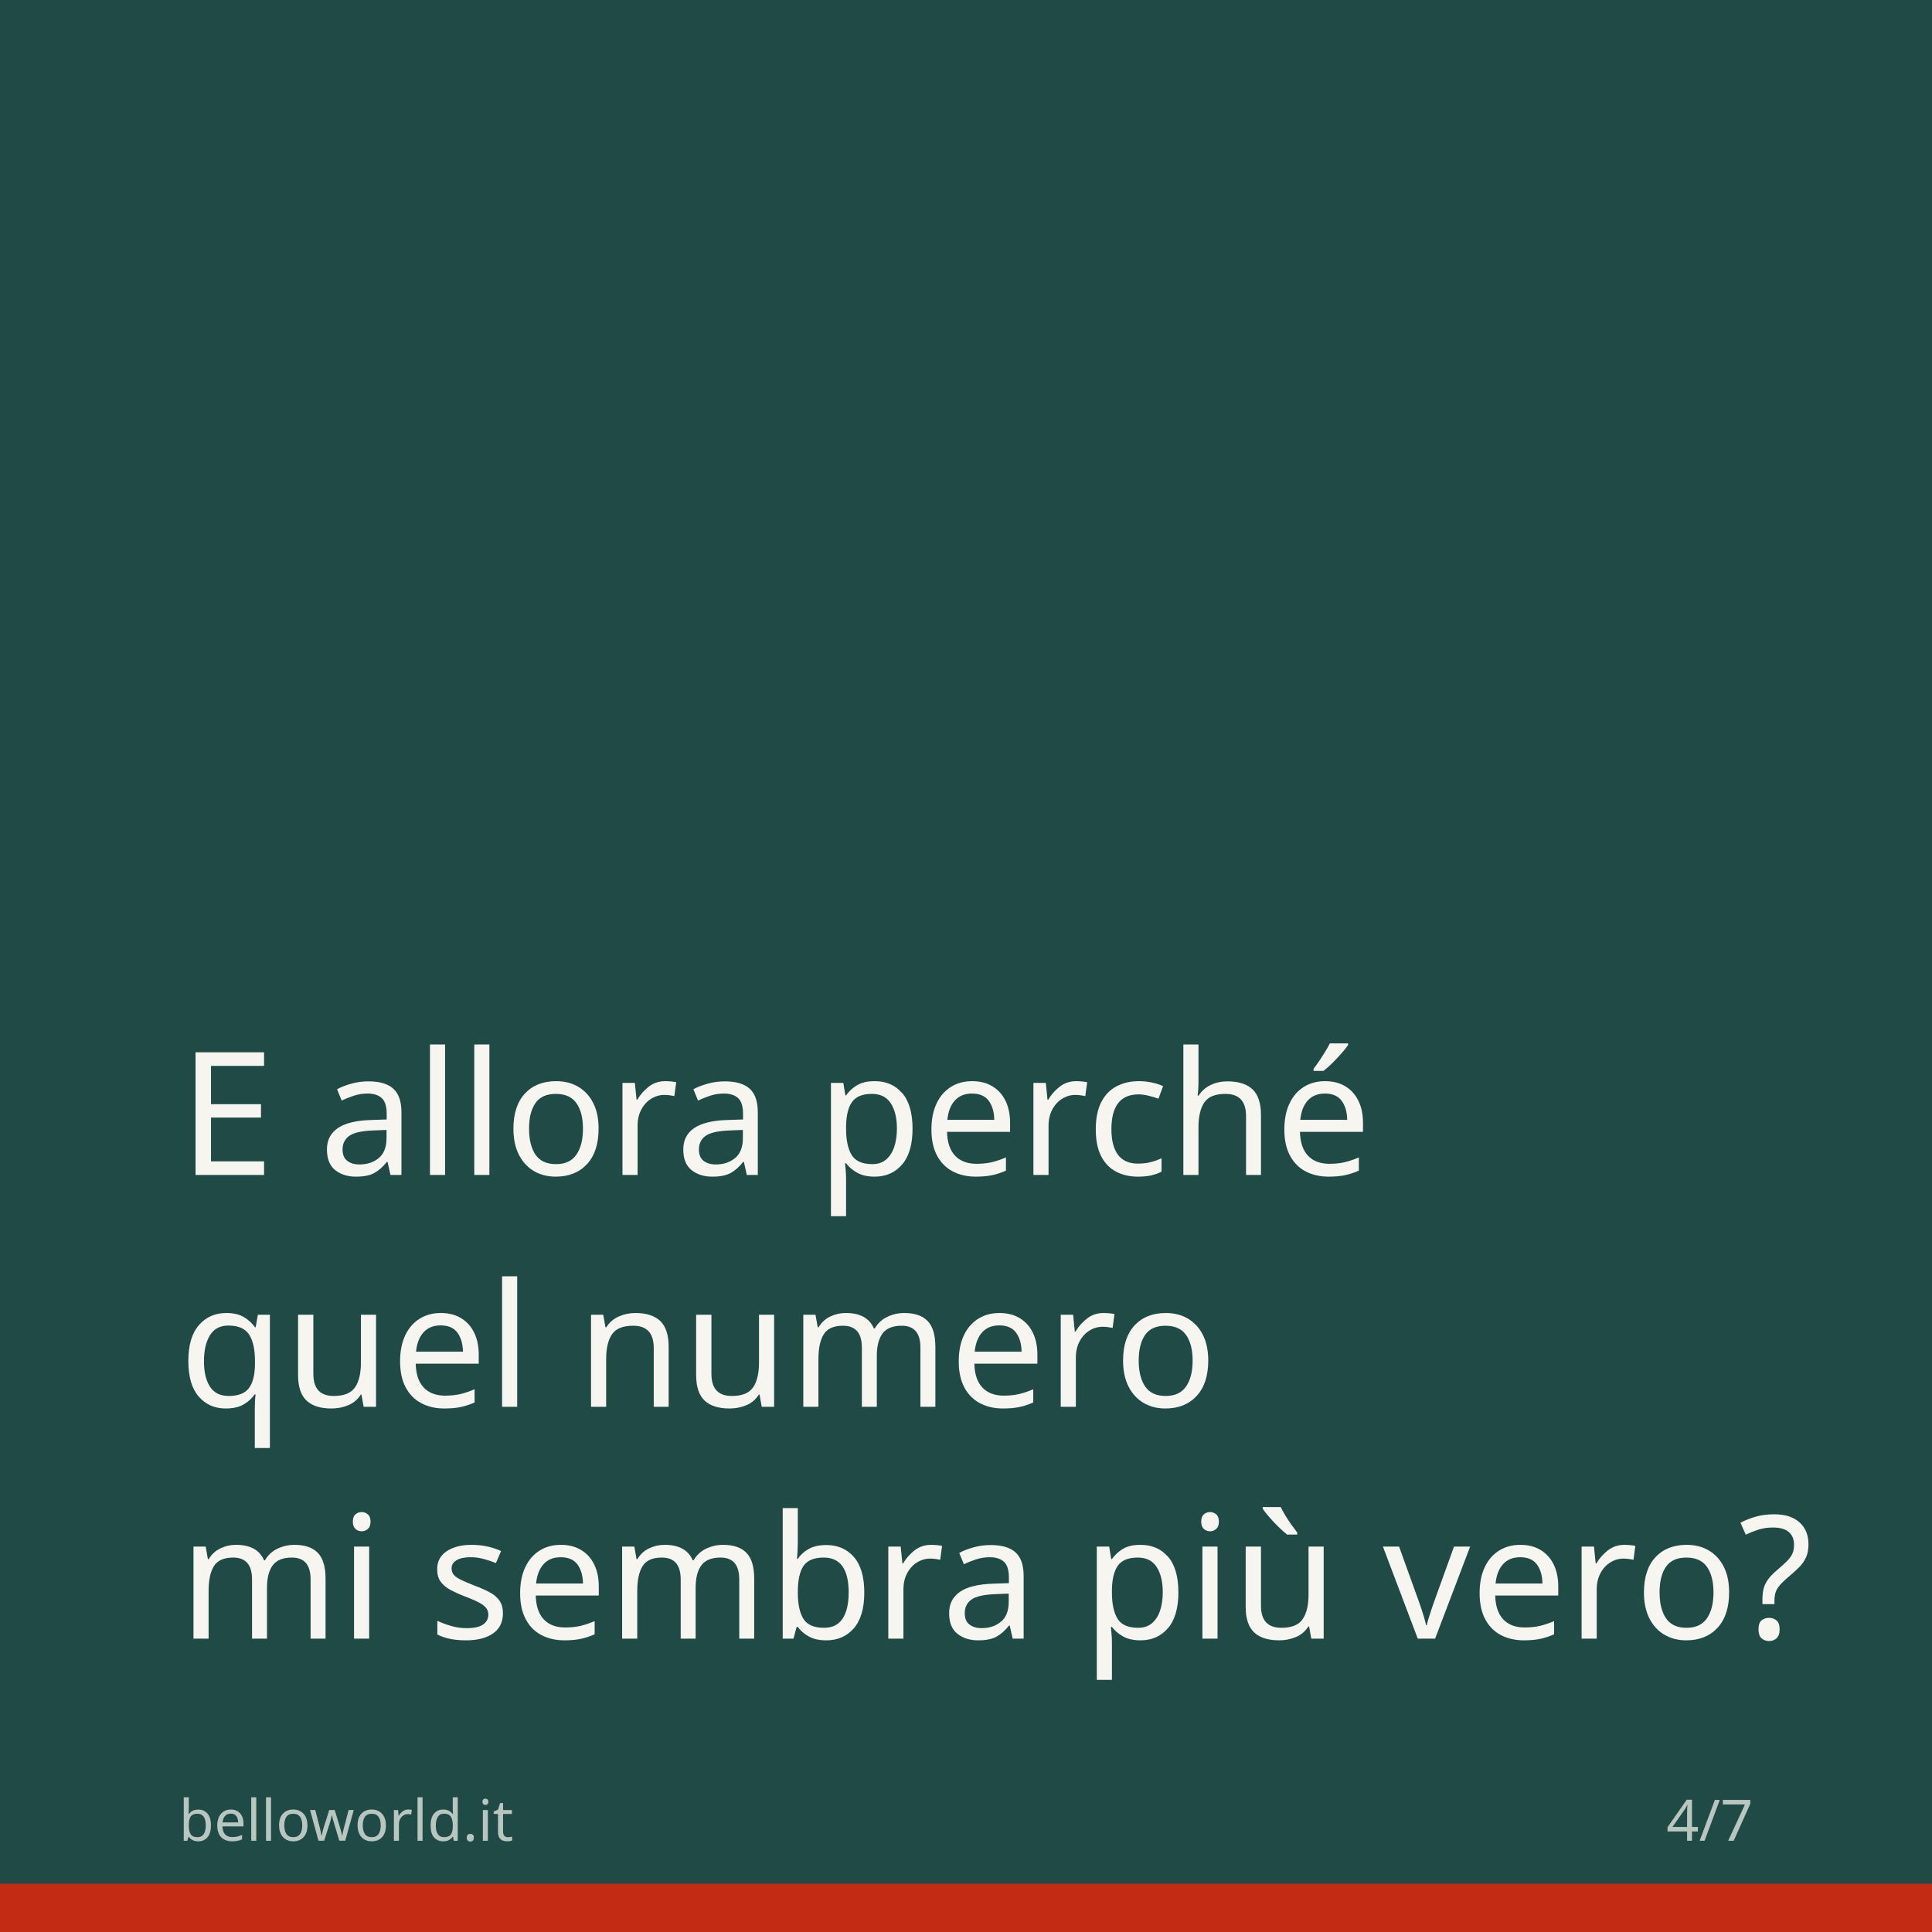
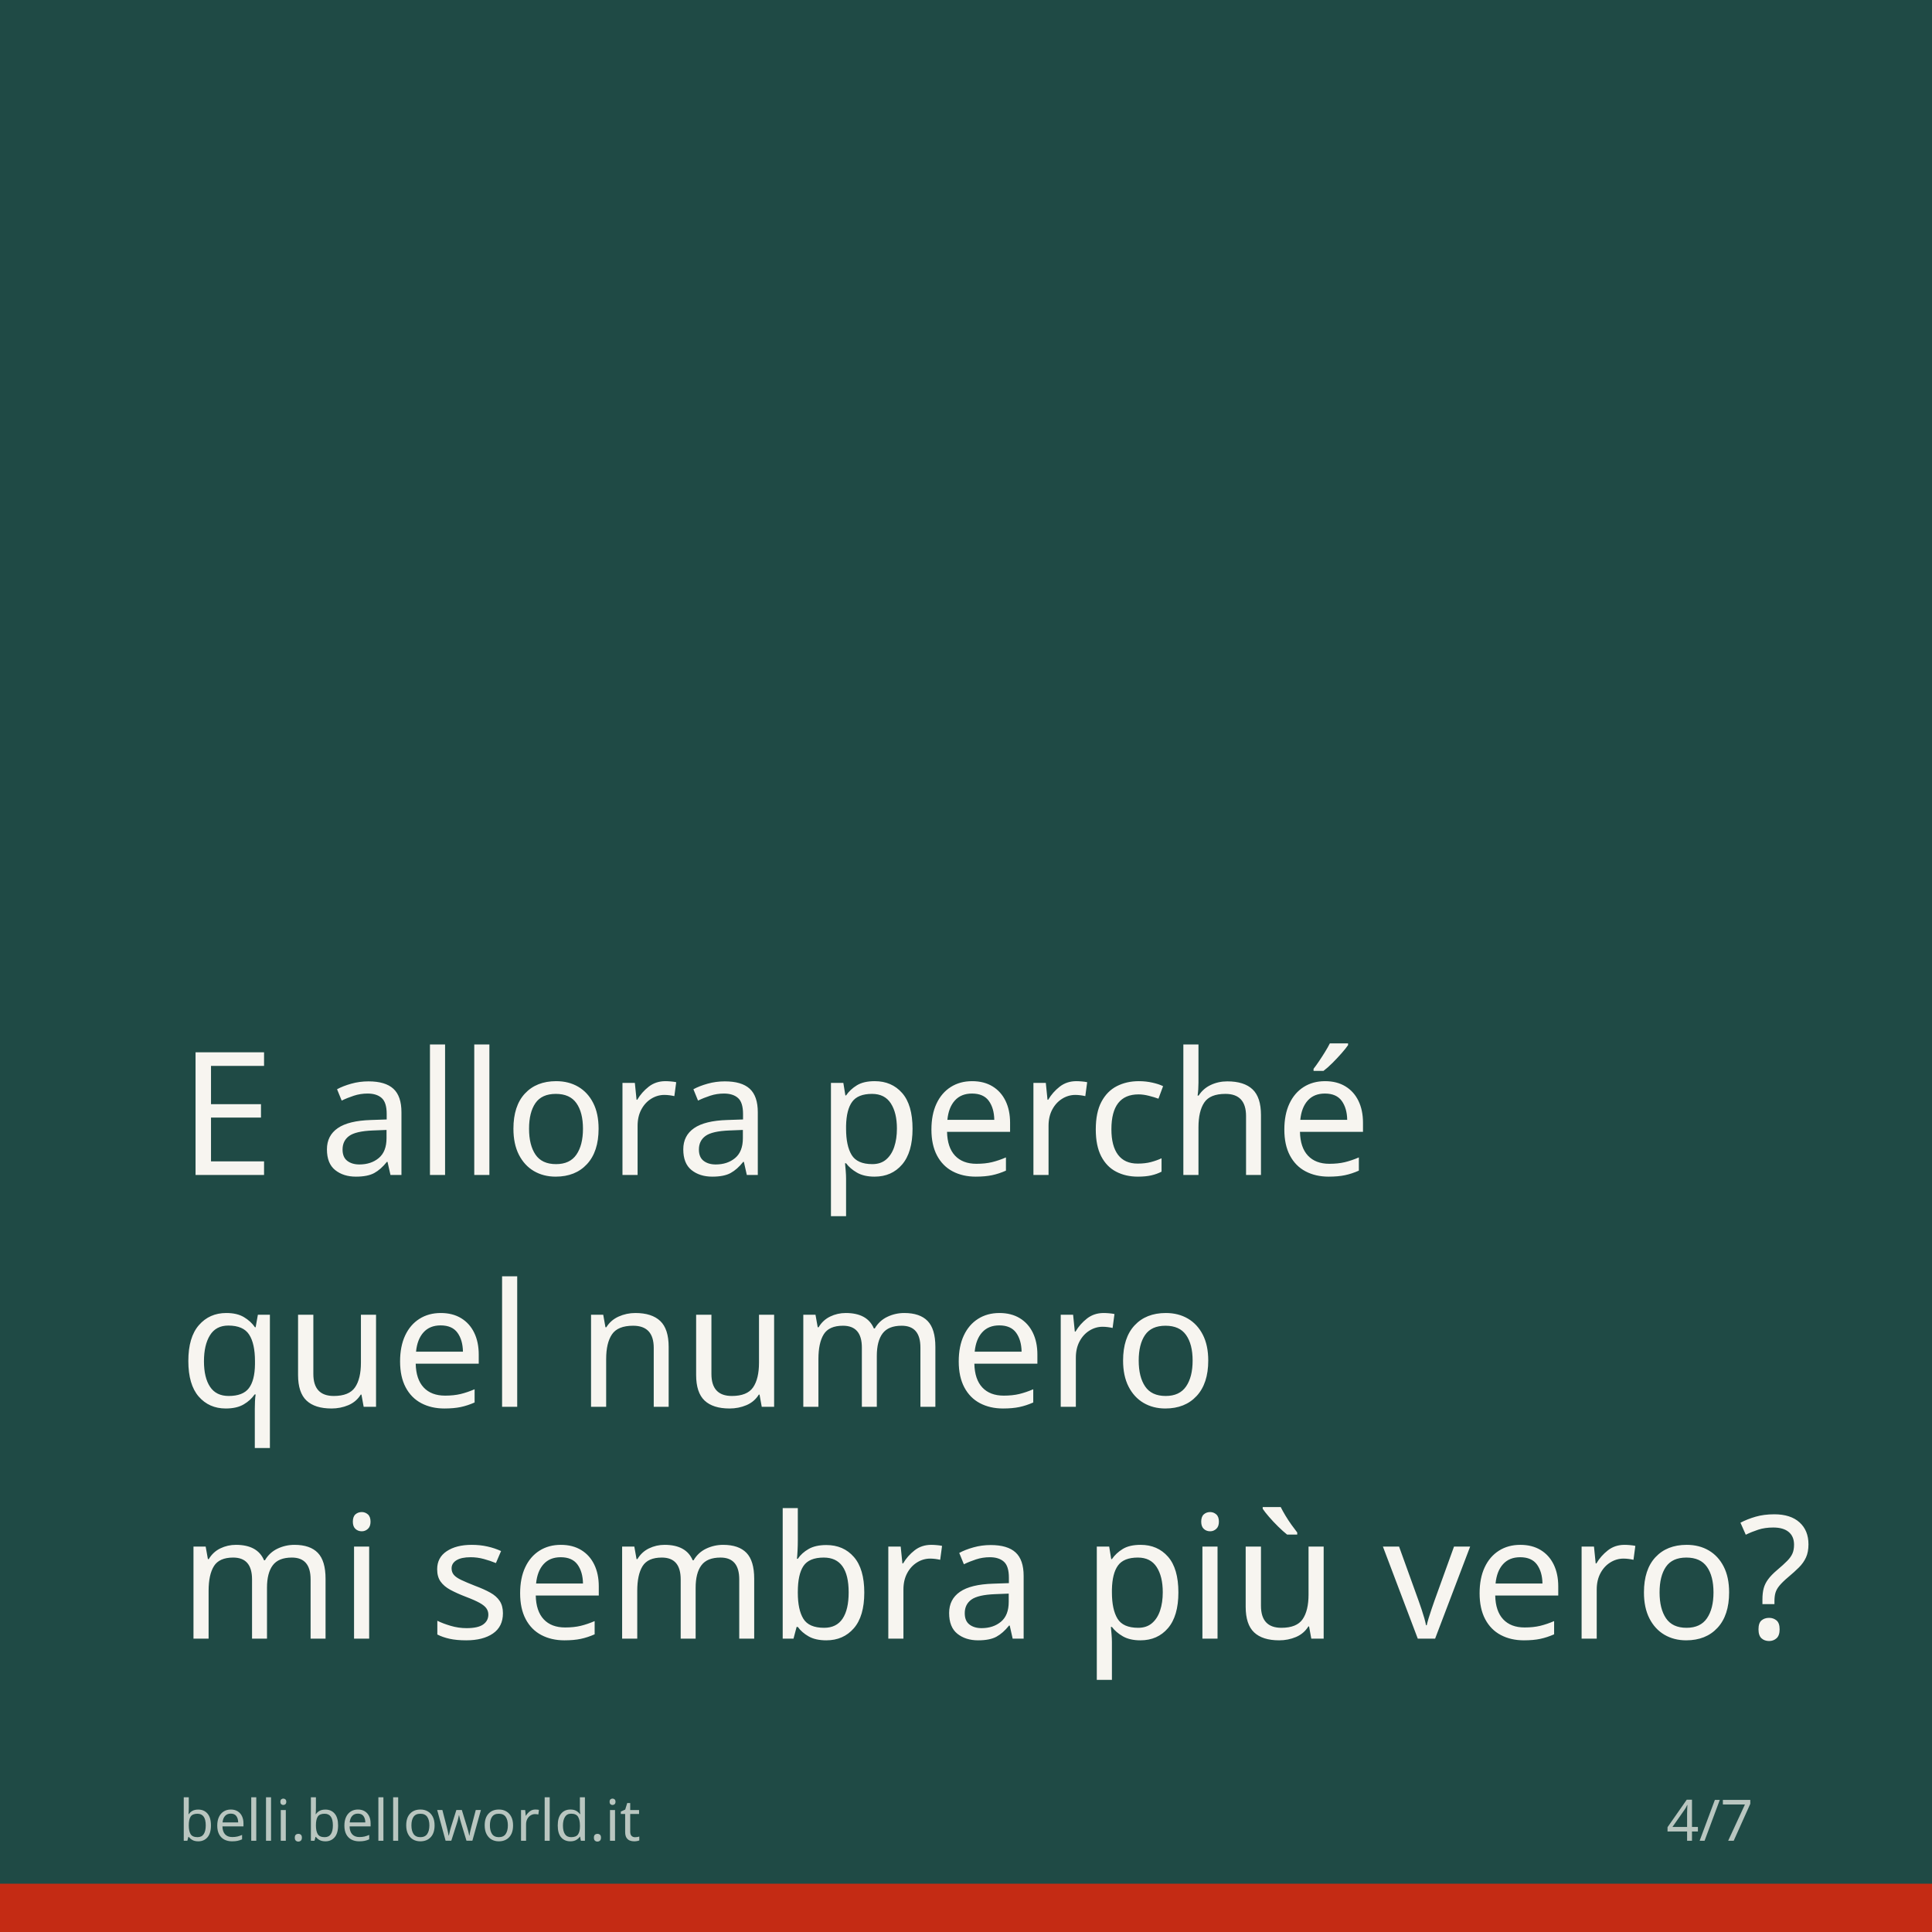
<svg xmlns="http://www.w3.org/2000/svg" width="1080" height="1080" viewBox="0 0 1080 1080">
  <rect width="1080" height="1080" fill="#1f4a45" />
  <rect y="1053" width="1080" height="27" fill="#c42b14" />
  <text x="100" y="656.8" font-family="IBM Plex Sans Condensed, IBM Plex Sans Cond, IBM Plex Sans" font-size="96" font-weight="500" fill="#f7f5f0">E allora perché</text>
  <text x="100" y="786.4" font-family="IBM Plex Sans Condensed, IBM Plex Sans Cond, IBM Plex Sans" font-size="96" font-weight="500" fill="#f7f5f0">quel numero</text>
  <text x="100" y="916" font-family="IBM Plex Sans Condensed, IBM Plex Sans Cond, IBM Plex Sans" font-size="96" font-weight="500" fill="#f7f5f0">mi sembra più vero?</text>
-   <text x="100" y="1029" font-family="IBM Plex Sans" font-size="32" font-weight="400" fill="#b9c6c0">belloworld.it</text>
+   <text x="100" y="1029" font-family="IBM Plex Sans" font-size="32" font-weight="400" fill="#b9c6c0">belli.belloworld.it</text>
  <text x="980" y="1029" font-family="IBM Plex Sans" font-size="32" font-weight="400" text-anchor="end" fill="#b9c6c0">4/7</text>
</svg>
